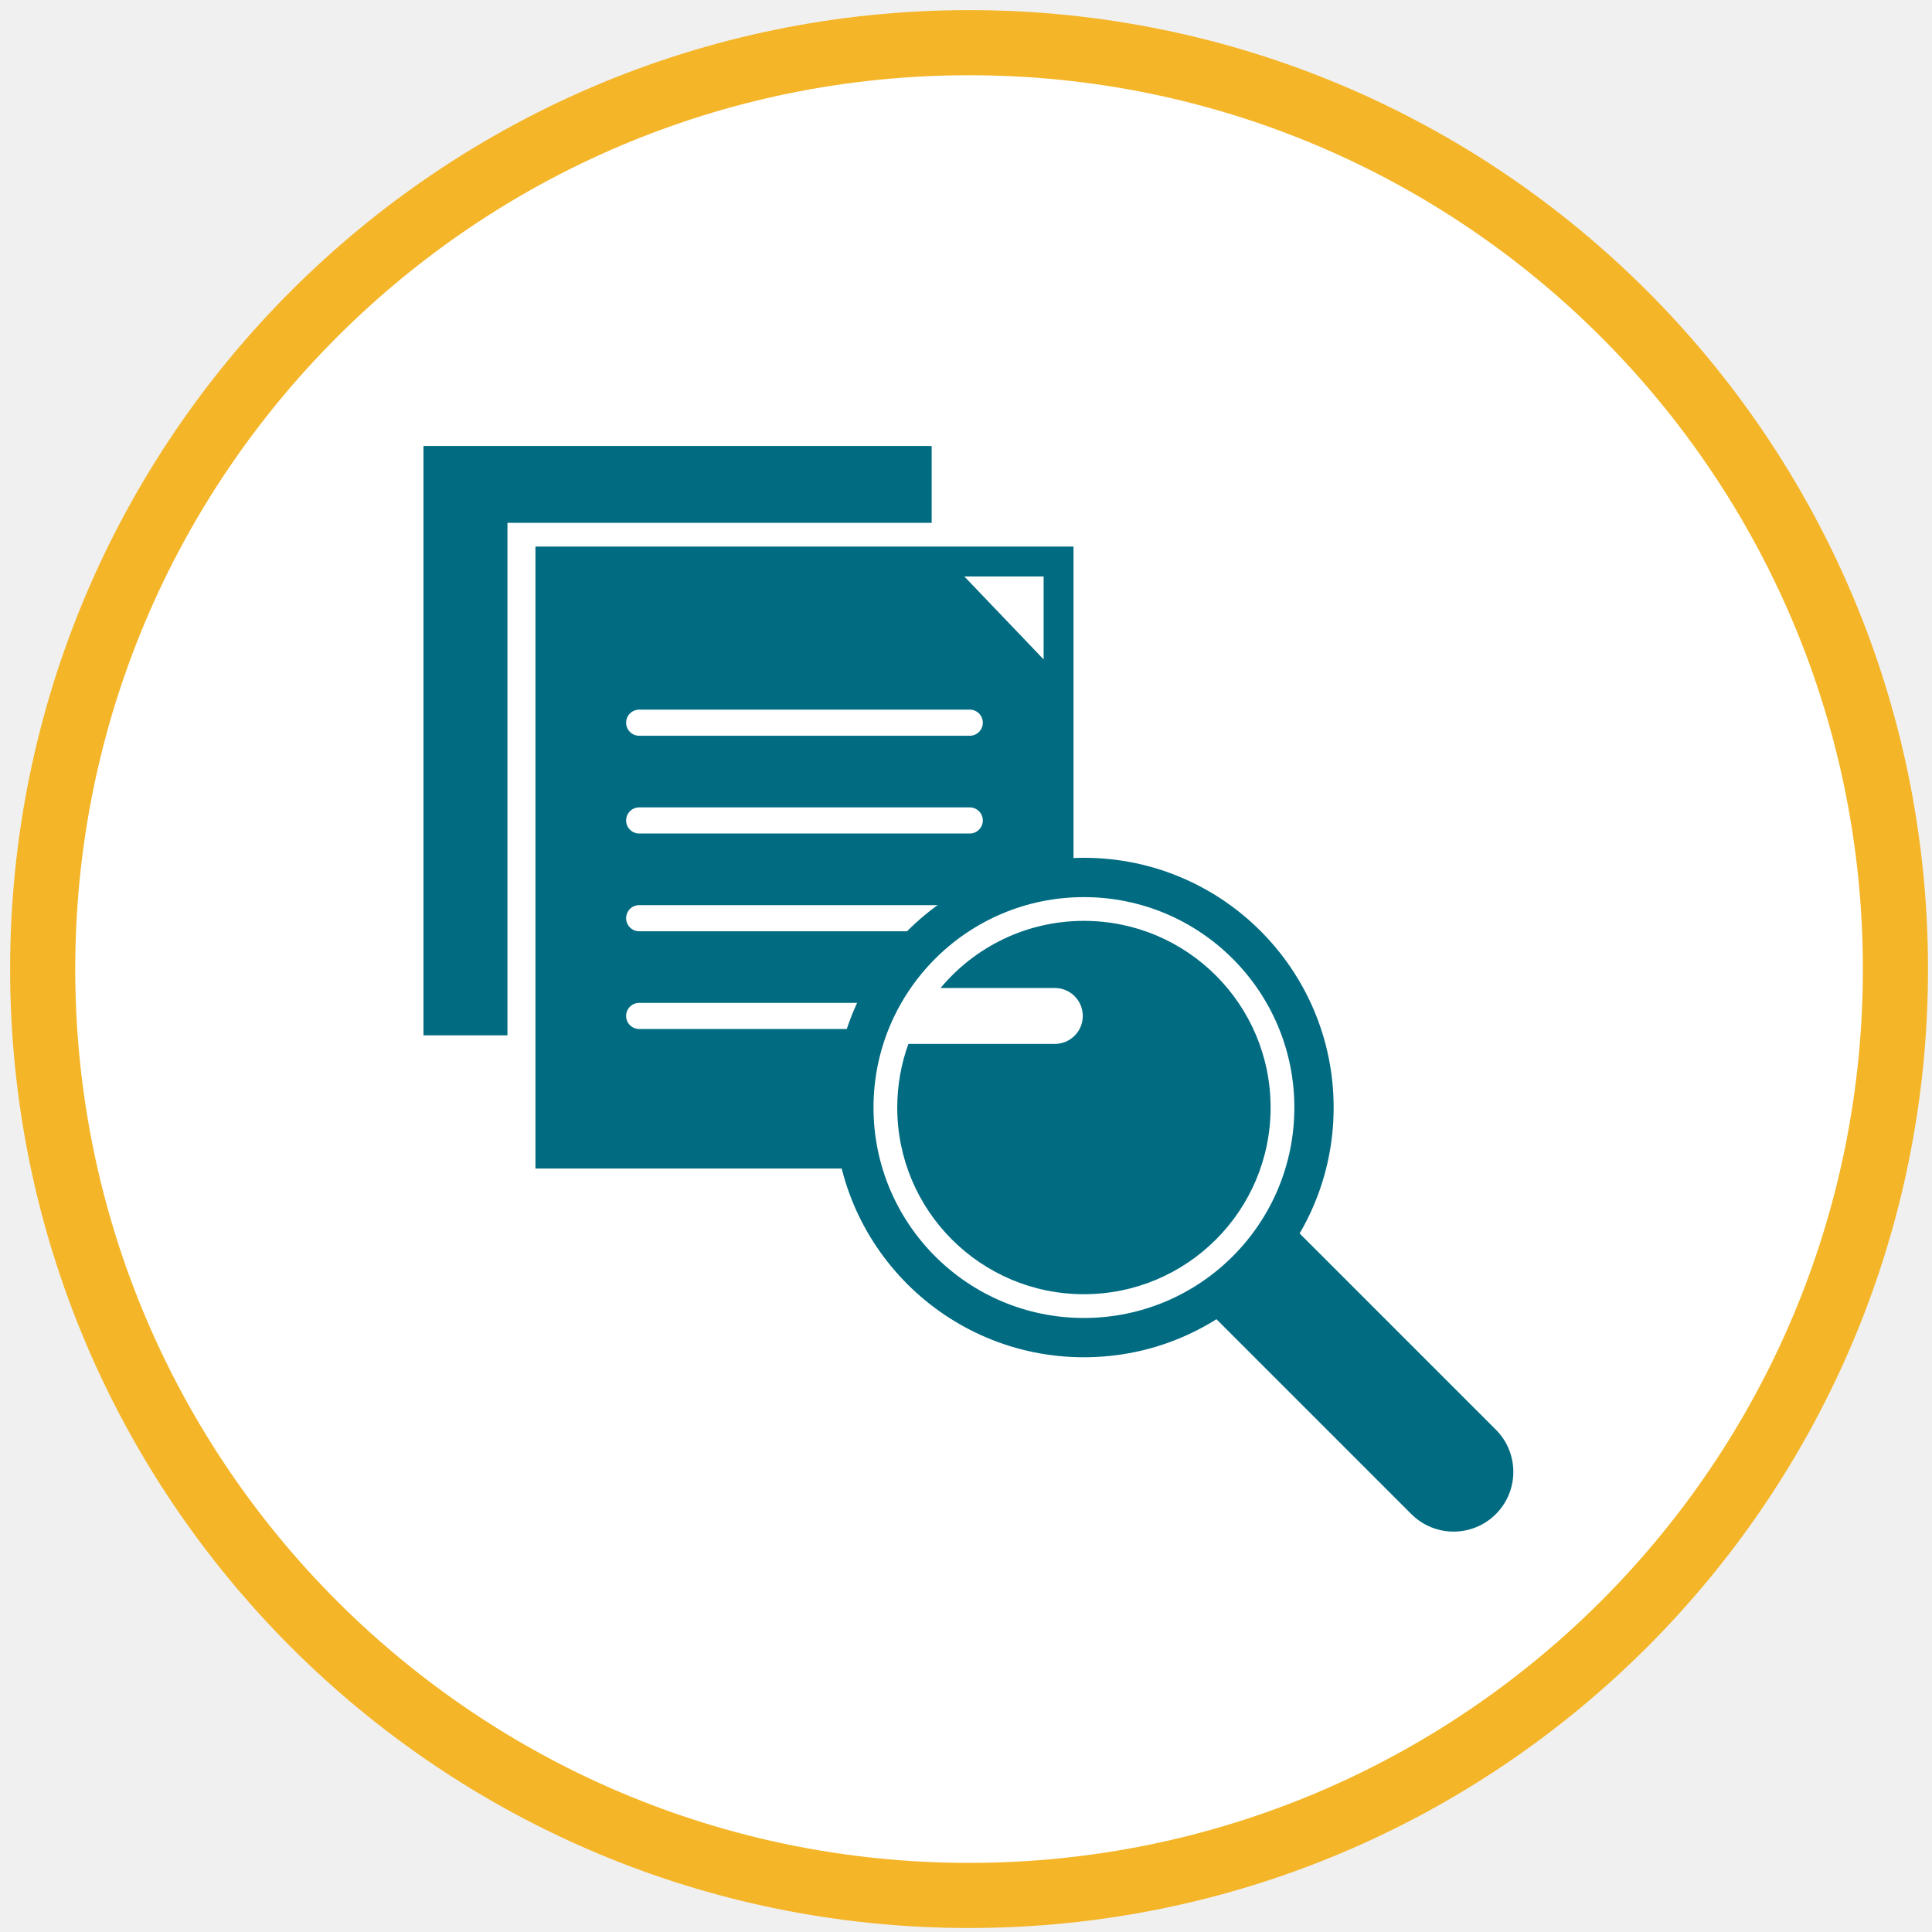
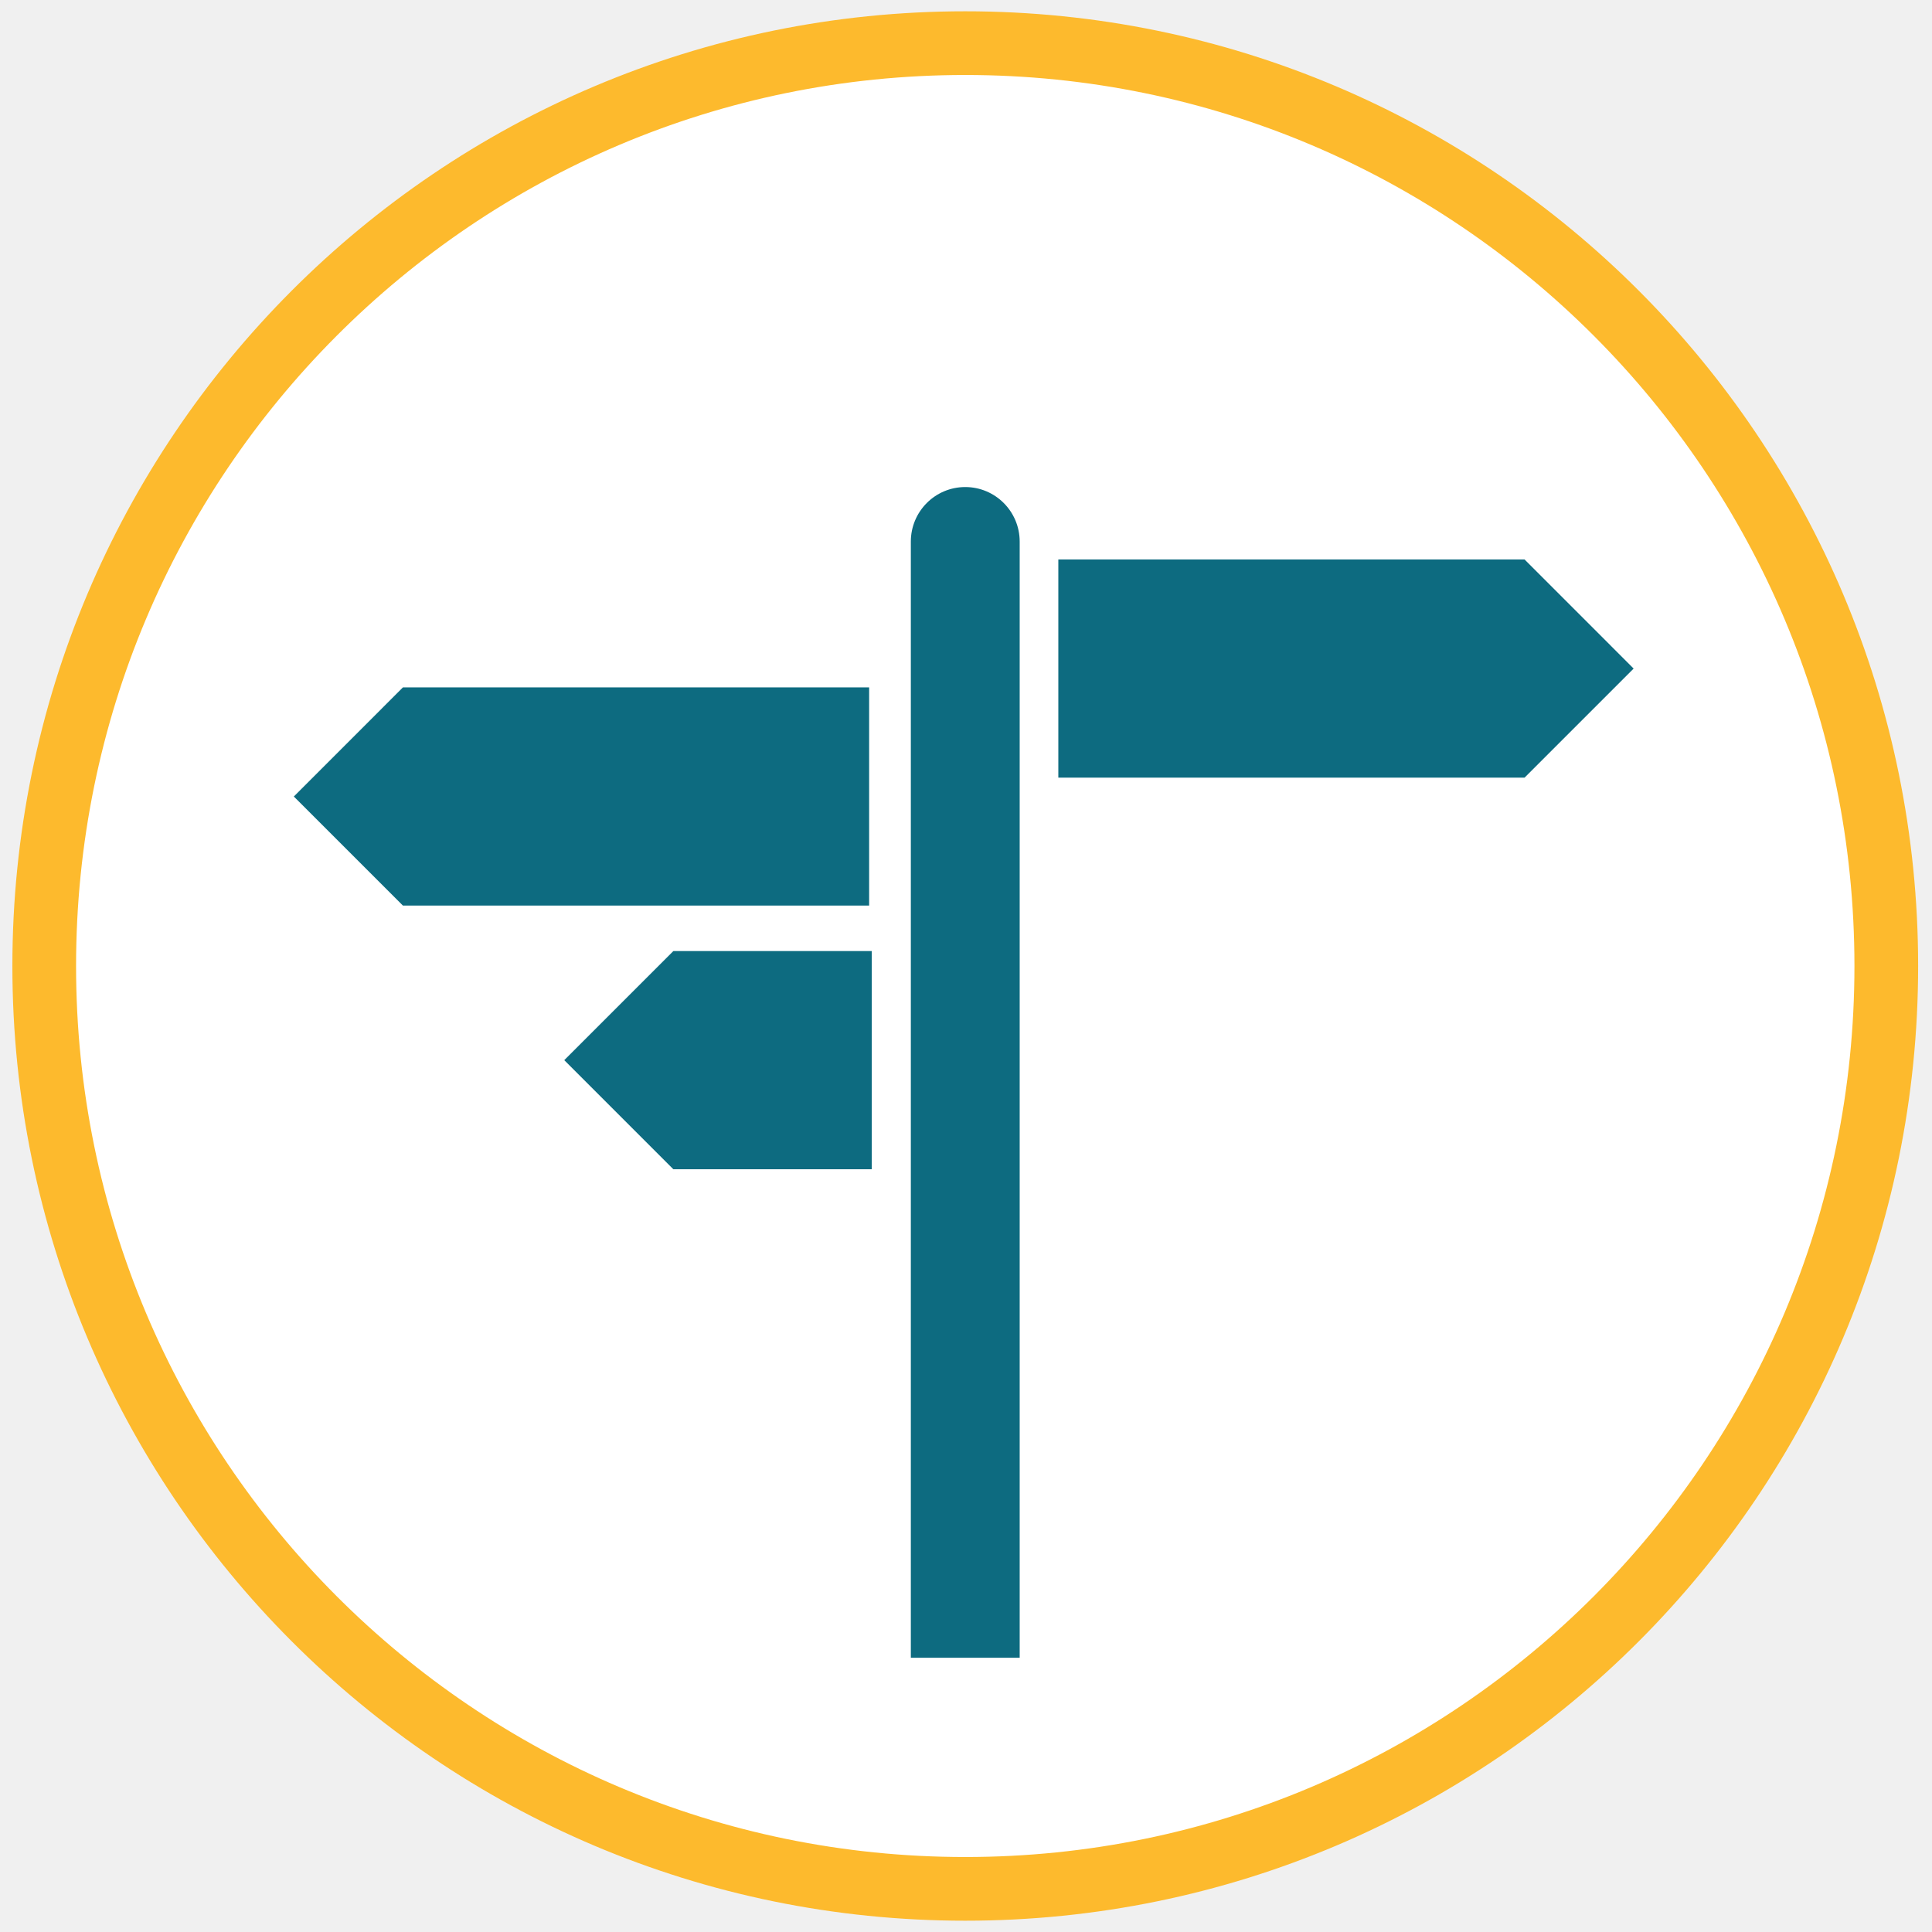
- <svg xmlns="http://www.w3.org/2000/svg" width="89px" height="89px" viewBox="0 0 89 89" version="1.1">
+ <svg xmlns="http://www.w3.org/2000/svg" width="91px" height="91px" viewBox="0 0 91 91" version="1.1">
  <defs />
  <g id="Page-1" stroke="none" stroke-width="1" fill="none" fill-rule="evenodd">
-     <g id="everyday_life" transform="translate(1, 1)">
-       <circle id="Oval" stroke="#F4B528" stroke-width="3" fill="#FFFFFF" cx="43.641" cy="43.641" r="42.675" />
-       <path d="M23.666,52.83 L48.452,52.83 L48.452,24.179 L23.666,24.179 L23.666,52.83 Z M47.076,29.377 L43.422,25.555 L47.076,25.555 L47.076,29.377 L47.076,29.377 Z" id="Shape" fill="#006B81" />
-       <path d="M43.673,32.894 L28.445,32.894 C28.112,32.894 27.843,32.624 27.843,32.292 C27.843,31.96 28.112,31.69 28.445,31.69 L43.673,31.69 C44.005,31.69 44.275,31.96 44.275,32.292 C44.275,32.624 44.005,32.894 43.673,32.894 L43.673,32.894 Z" id="Shape" fill="#FFFFFF" />
-       <path d="M43.673,37.397 L28.445,37.397 C28.112,37.397 27.843,37.127 27.843,36.795 C27.843,36.462 28.112,36.193 28.445,36.193 L43.673,36.193 C44.005,36.193 44.275,36.462 44.275,36.795 C44.275,37.127 44.005,37.397 43.673,37.397 L43.673,37.397 Z" id="Shape" fill="#FFFFFF" />
-       <path d="M43.673,41.9 L28.445,41.9 C28.112,41.9 27.843,41.63 27.843,41.298 C27.843,40.965 28.112,40.696 28.445,40.696 L43.673,40.696 C44.005,40.696 44.275,40.965 44.275,41.298 C44.275,41.63 44.005,41.9 43.673,41.9 L43.673,41.9 Z" id="Shape" fill="#FFFFFF" />
-       <path d="M43.673,46.402 L28.445,46.402 C28.112,46.402 27.843,46.133 27.843,45.801 C27.843,45.468 28.112,45.199 28.445,45.199 L43.673,45.199 C44.005,45.199 44.275,45.468 44.275,45.801 C44.275,46.133 44.005,46.402 43.673,46.402 L43.673,46.402 Z" id="Shape" fill="#FFFFFF" />
-       <path d="M18.508,19.545 L18.508,46.694 L22.376,46.694 L22.376,23.085 L41.918,23.085 L41.918,19.545 L18.508,19.545 Z" id="Shape" fill="#006B81" />
-       <ellipse id="Oval" fill="#006B81" cx="48.932" cy="50.02" rx="11.504" ry="11.504" />
-       <path d="M65.962,69.555 C65.257,69.555 64.554,69.286 64.016,68.749 L54.905,59.638 C53.831,58.564 57.722,54.673 58.796,55.747 L67.907,64.858 C68.982,65.933 68.982,67.675 67.907,68.749 C67.37,69.286 66.665,69.555 65.962,69.555 L65.962,69.555 Z" id="Shape" fill="#006B81" />
-       <path d="M48.932,40.327 C43.579,40.327 39.239,44.667 39.239,50.02 C39.239,55.374 43.579,59.714 48.932,59.714 C54.286,59.714 58.626,55.374 58.626,50.02 C58.626,44.667 54.286,40.327 48.932,40.327 L48.932,40.327 Z M48.932,58.619 C44.183,58.619 40.333,54.769 40.333,50.02 C40.333,48.991 40.515,48.004 40.846,47.089 L47.592,47.089 C48.304,47.089 48.88,46.512 48.88,45.801 C48.88,45.089 48.304,44.513 47.592,44.513 L42.329,44.513 C43.907,42.624 46.279,41.421 48.932,41.421 C53.682,41.421 57.532,45.271 57.532,50.02 C57.532,54.77 53.682,58.619 48.932,58.619 L48.932,58.619 Z" id="Shape" fill="#FFFFFF" />
+     <g id="alltag_neu" transform="translate(2, 2)">
+       <g id="Page-1">
+         <g id="Clarat-Icon-Alltag-pink">
+           <g id="Oval-+-Group">
+             <ellipse id="Oval" stroke="#FDBA2D" stroke-width="3" fill="#FFFFFF" cx="43.465" cy="43.5" rx="43.382" ry="43.468" />
+             <g id="Group" transform="translate(11.79371, 20.8937)" fill="#0D6B80">
+               <path d="M31.671,0.047 C30.255,0.047 29.108,1.197 29.108,2.616 L29.108,55.188 L34.235,55.188 L34.235,2.616 C34.235,1.197 33.087,0.047 31.671,0.047 L31.671,0.047 L31.671,0.047 Z" id="Shape" />
+               <path d="M58.015,3.458 L36.055,3.458 L36.055,13.735 L58.015,13.735 L63.153,8.597 L58.015,3.458 L58.015,3.458 Z" id="Shape" />
+               <path d="M27.144,9.484 L5.184,9.484 L0.046,14.623 L5.184,19.761 L27.144,19.761 L27.144,9.484 L27.144,9.484 Z" id="Shape" />
+               <path d="M12.784,27.041 L17.922,32.18 L27.267,32.18 L27.267,21.903 L17.922,21.903 L12.784,27.041 L12.784,27.041 Z" id="Shape" />
+             </g>
+           </g>
+         </g>
+       </g>
    </g>
  </g>
</svg>
